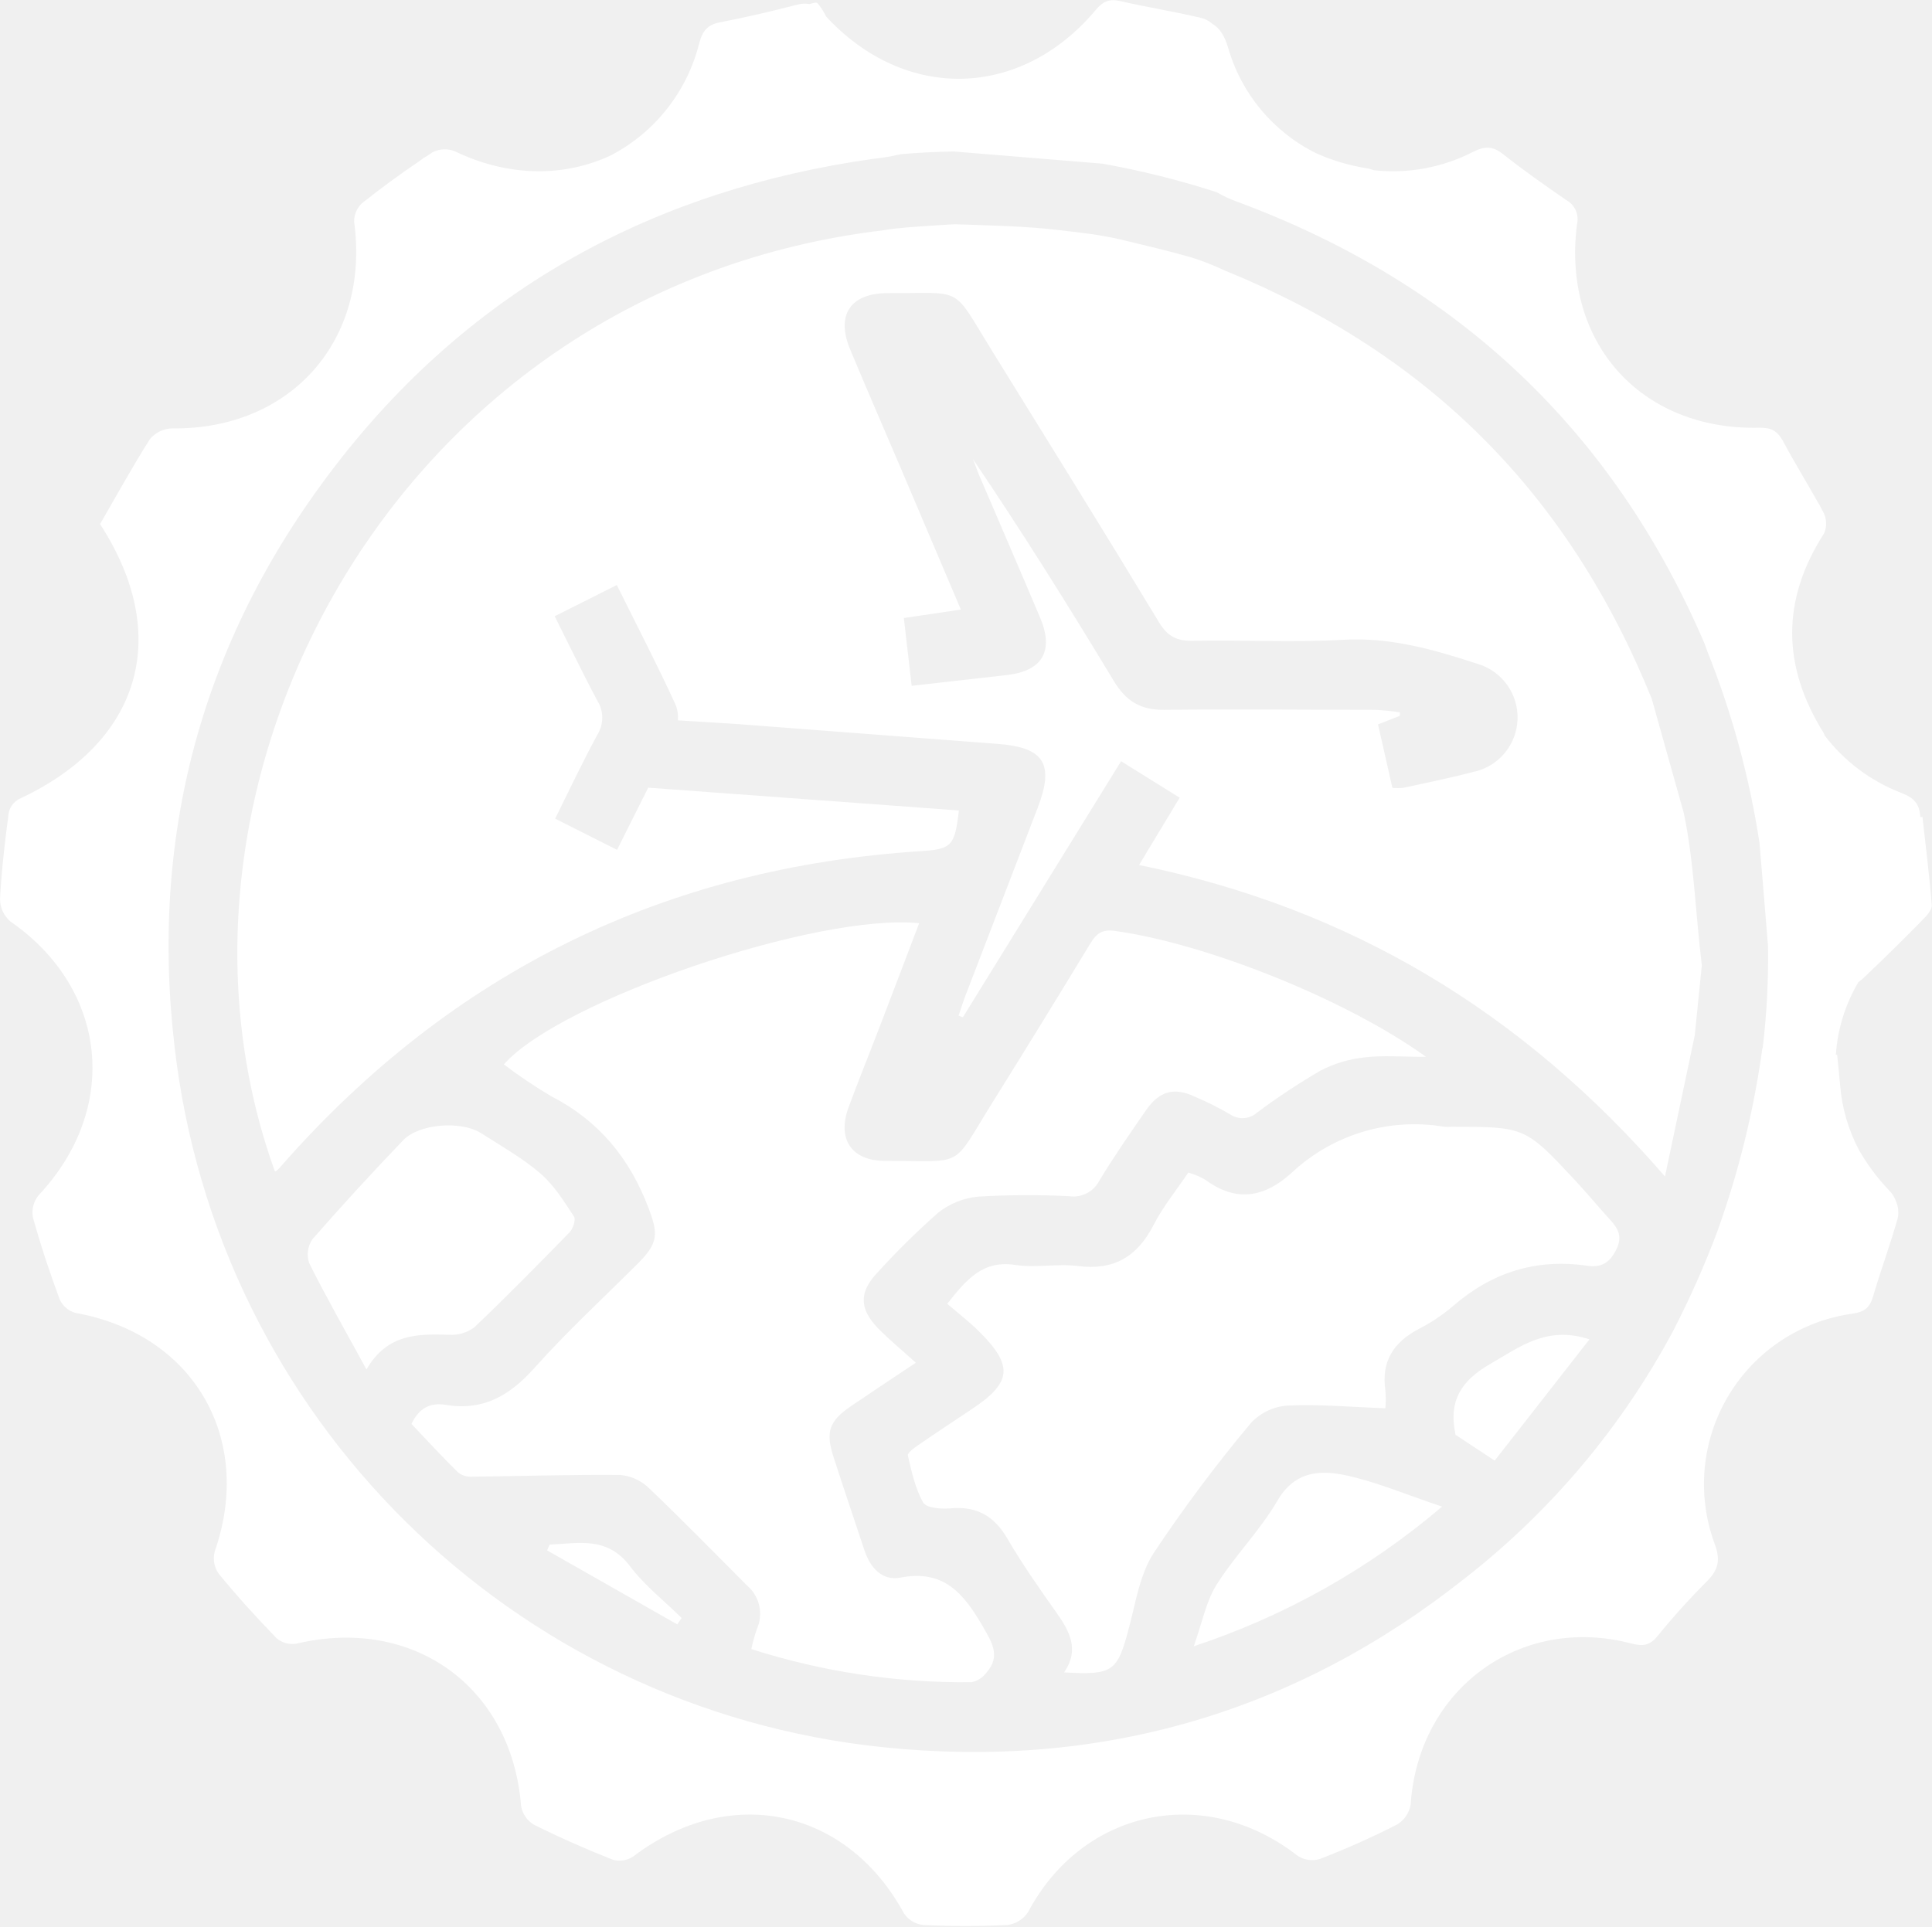
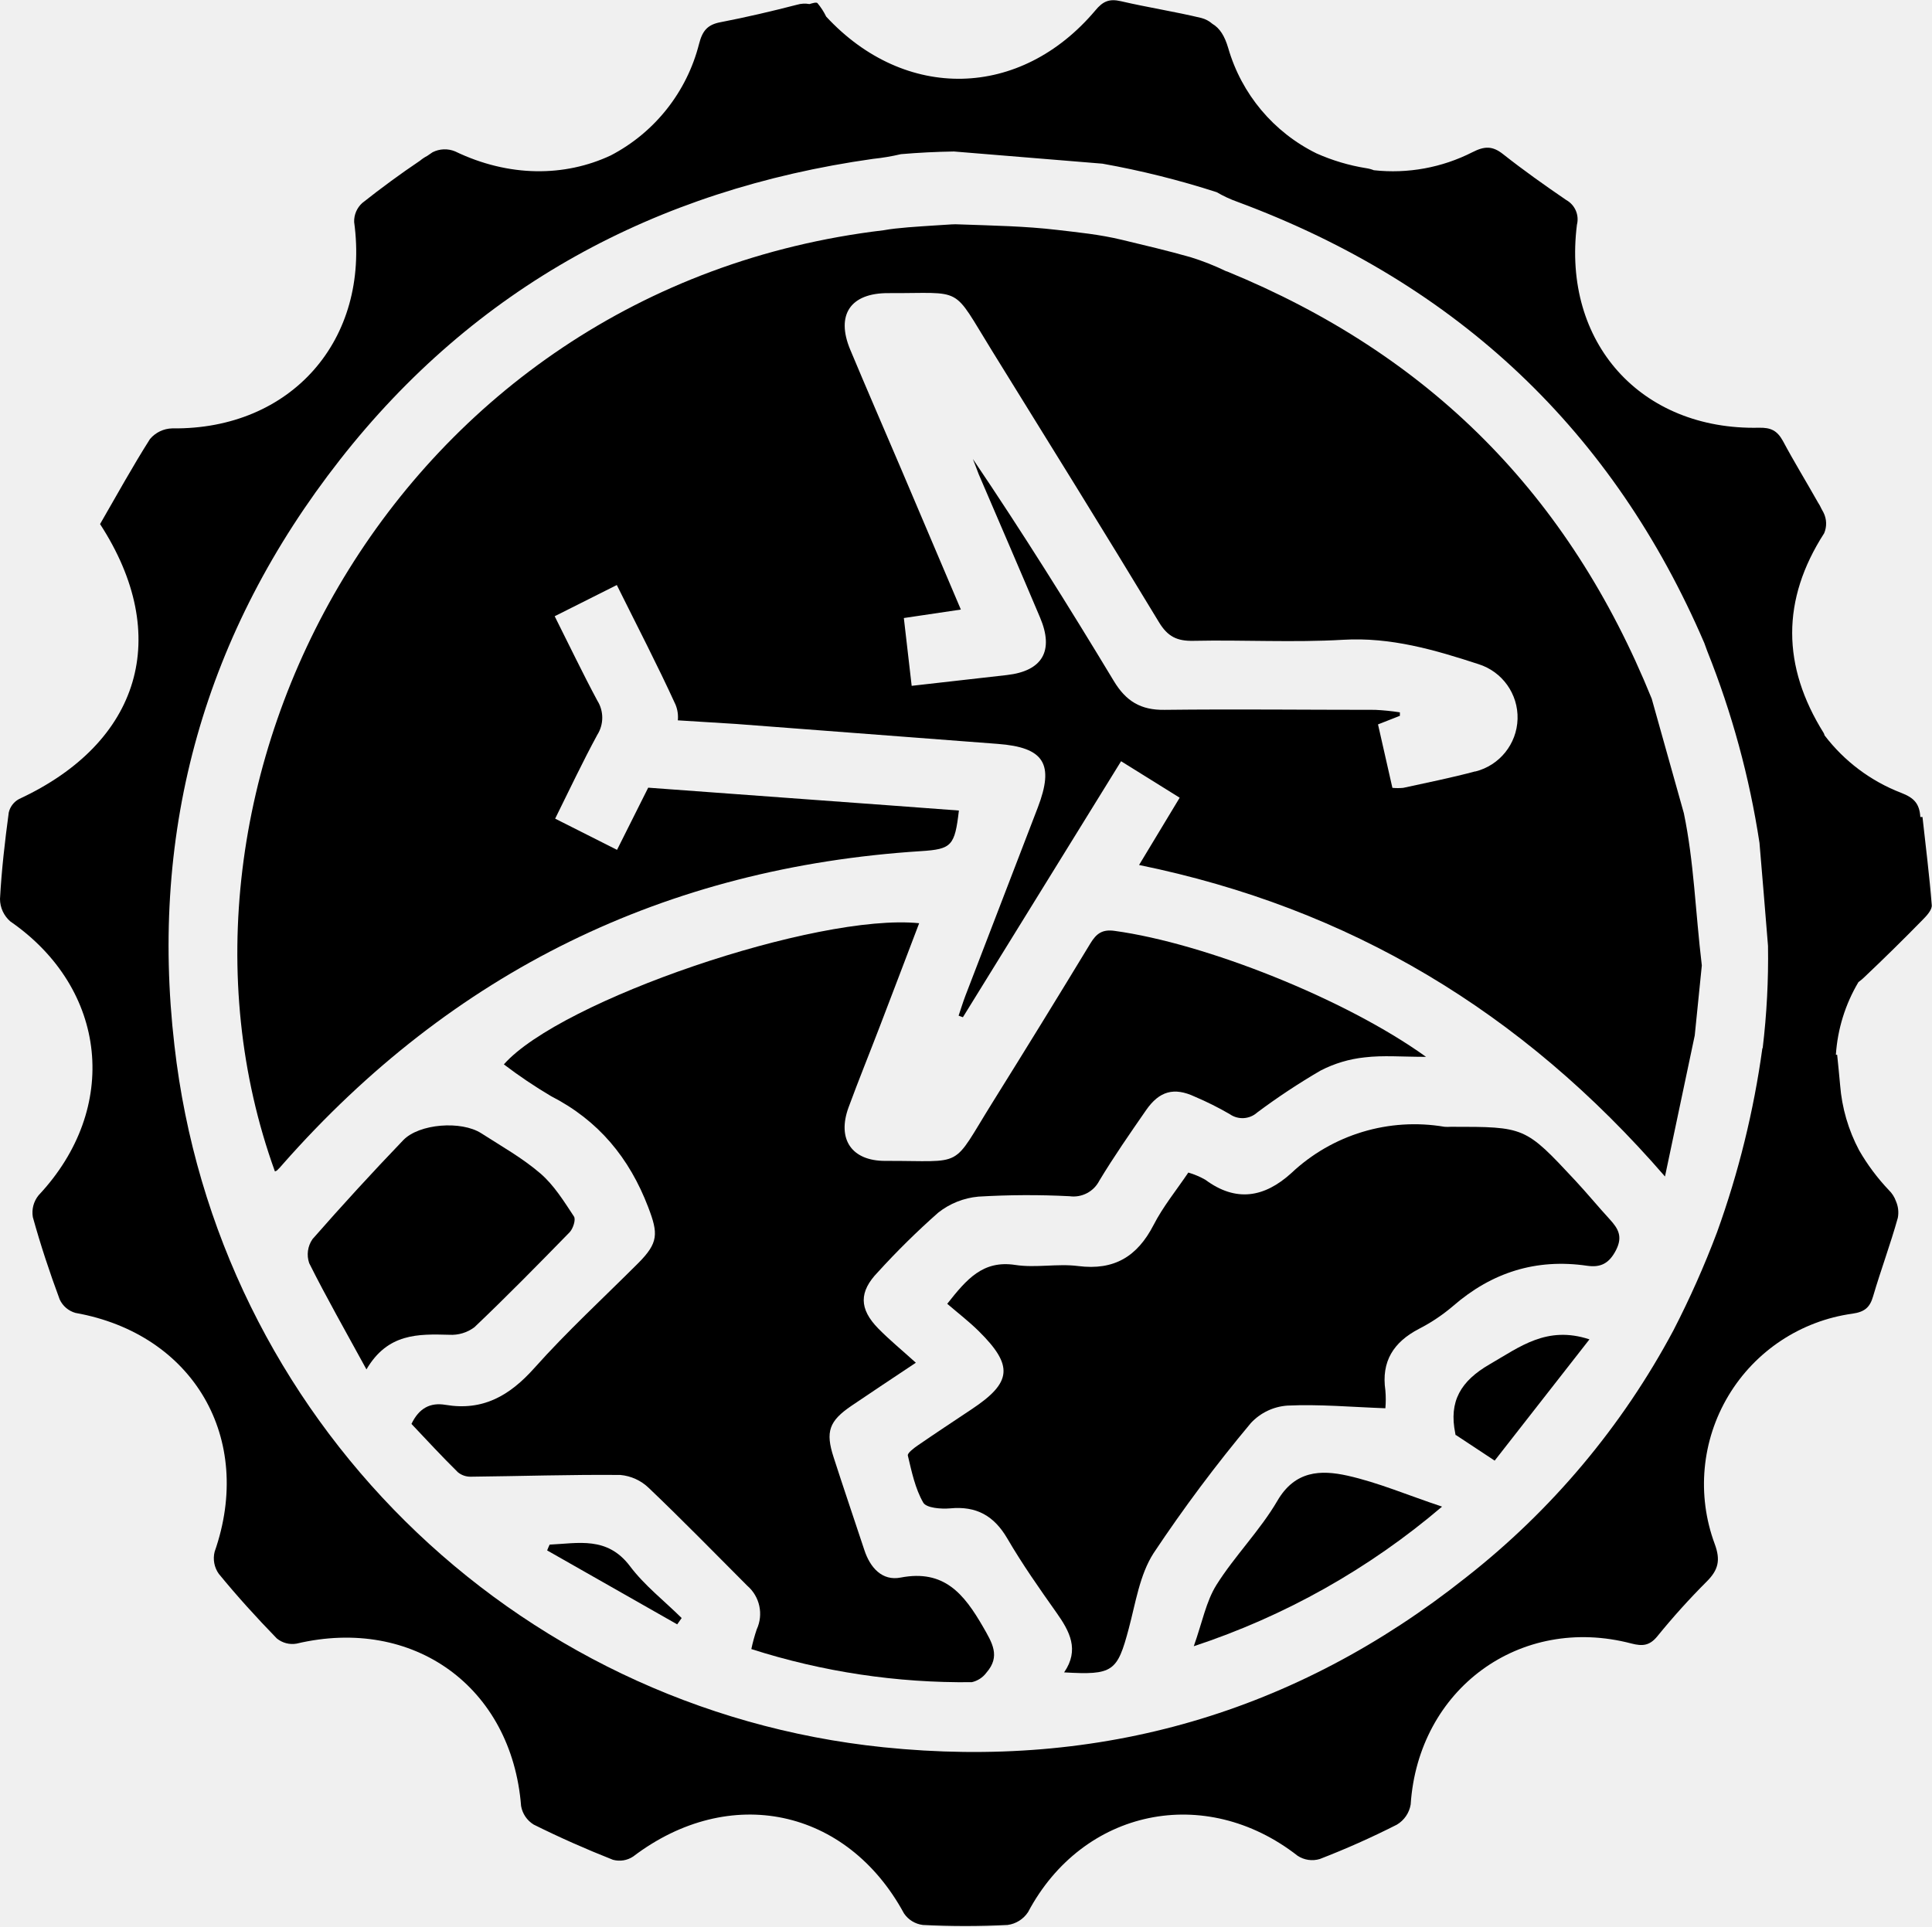
<svg xmlns="http://www.w3.org/2000/svg" viewBox="0 0 333.05 332.12">
-   <defs>
-     <style>.cls-1{fill:#fff;}</style>
-   </defs>
  <g id="Calque_2" data-name="Calque 2">
    <g id="Calque_2-2" data-name="Calque 2">
      <path class="cls-1" d="M284.73,120.46c-14.27-35.21-38.25-59.32-73.26-73.68l-.07,0a43.79,43.79,0,0,0-6.14-2.43c-3.91-1.11-7.89-2.05-11.85-3s-7.5-1.27-11.17-1.71c-5.51-.65-11-.74-16.83-.95a10.8,10.8,0,0,0-1.39,0l-3.45.22c-2.14.15-5.88.35-8.25.79-84.21,10-129,95.69-104.93,162.27a1.06,1.06,0,0,0,.34-.15c.36-.35.71-.7,1-1.07q43.85-49.77,110.06-54c5.27-.34,5.8-.92,6.51-7-14.28-1.08-38.37-2.8-53.56-3.94-1.75,3.52-3.55,7.07-5.37,10.72l-10.67-5.38c2.48-5,4.74-9.8,7.27-14.46a5.52,5.52,0,0,0,0-5.89c-2.52-4.7-4.82-9.52-7.35-14.55l10.71-5.38c3.51,7.08,7,13.79,10.13,20.64a5.7,5.7,0,0,1,.39,2.69l10,.62q22.58,1.71,45.14,3.44c8,.6,9.8,3.44,6.9,11q-6.23,16.22-12.47,32.43c-.43,1.13-.78,2.29-1.17,3.43l.74.27q13.59-22,27.27-44.14l10.1,6.29-7,11.6c36.26,7.42,66,25.23,90.66,53.71,1.83-8.68,3.45-16.38,5.13-24.32l1.22-12.07c-1.11-9.26-1.35-17.88-3.1-26.26m-36-7.19c-4.08,1.1-8.24,1.92-12.37,2.83a9.87,9.87,0,0,1-1.87,0c-.81-3.56-1.62-7.14-2.48-10.94l3.77-1.48c0-.2,0-.4,0-.6a41,41,0,0,0-4.26-.43c-12.1,0-24.2-.14-36.29,0-4.13.07-6.68-1.5-8.78-5-7.78-12.9-15.78-25.67-24.28-38.25.35.87.67,1.75,1,2.61,3.53,8.24,7.09,16.46,10.58,24.72,2.44,5.75.42,9.22-5.71,9.92l-16.42,1.86c-.47-4-.88-7.61-1.35-11.69l9.83-1.46L155.35,80.88c-2.93-6.87-5.91-13.72-8.79-20.61-2.5-6,.05-9.76,6.57-9.73,13.23.06,10.81-1.48,17.88,9.94,9.64,15.58,19.31,31.13,28.78,46.8,1.51,2.5,3.14,3.27,5.94,3.21,8.6-.18,17.23.32,25.8-.18,8.22-.48,15.77,1.73,23.34,4.2a9.62,9.62,0,0,1-.54,18.51Z" />
      <path class="cls-1" d="M155.27,272c-3.2.63-5.27-1.7-6.27-4.75-1.76-5.33-3.57-10.63-5.3-16-1.43-4.41-.78-6.24,3.09-8.87,3.48-2.37,7-4.69,11.09-7.42-2.41-2.18-4.54-3.93-6.46-5.88-3.35-3.42-3.36-6.36-.07-9.76a133.8,133.8,0,0,1,10.39-10.24,13.06,13.06,0,0,1,6.91-2.76,142.1,142.1,0,0,1,15.72-.07,5,5,0,0,0,5.14-2.68c2.51-4.16,5.29-8.16,8.06-12.16,2.29-3.3,4.82-4,8.41-2.32a54.29,54.29,0,0,1,6,3,3.81,3.81,0,0,0,4.75-.28,115,115,0,0,1,10.91-7.22,21.38,21.38,0,0,1,7.62-2.28c3.17-.38,6.43-.09,10.57-.09-13.9-10-38.07-19.58-53.69-21.72-2.13-.3-3.14.47-4.16,2.14q-8.34,13.75-16.86,27.4c-7.3,11.7-4.54,10.07-18.54,10.12-5.79,0-8.31-3.76-6.3-9.23,1.72-4.67,3.6-9.29,5.38-13.94,2.27-5.9,4.5-11.81,6.79-17.81-17.66-1.79-61.89,13.32-71.59,24.34A84.08,84.08,0,0,0,95,189c8.17,4.19,13.5,10.64,16.75,19.16,1.73,4.53,1.78,6.11-1.74,9.64-6,6-12.26,11.76-17.9,18.08-4.26,4.77-8.87,7.43-15.32,6.34-2.63-.44-4.55.57-5.86,3.29,2.63,2.78,5.24,5.61,8,8.33a3.41,3.41,0,0,0,2.23.77c8.59-.09,17.19-.38,25.78-.3a8.11,8.11,0,0,1,4.89,2.23c5.78,5.51,11.36,11.23,17,16.88a6.39,6.39,0,0,1,1.62,7.51,30.15,30.15,0,0,0-.93,3.4,120,120,0,0,0,38,5.71,4.31,4.31,0,0,0,2.53-1.65c2.46-2.82,1-5.12-.61-7.93C166.18,274.83,162.76,270.56,155.27,272Z" />
      <path class="cls-1" d="M271.55,203.54c-8.65-9.28-8.66-9.26-21.42-9.26a8.37,8.37,0,0,1-1.12,0,30.92,30.92,0,0,0-26.42,8c-4.64,4.2-9.52,5.05-14.81,1.13a13.79,13.79,0,0,0-2.93-1.24c-2.07,3.07-4.38,5.89-6,9.06-2.8,5.42-6.78,7.85-13,7.06-3.56-.46-7.29.36-10.83-.19-5.57-.85-8.37,2.44-11.73,6.7,1.89,1.62,3.77,3.07,5.44,4.72,6,5.94,5.73,8.83-1.2,13.44-3.11,2.07-6.23,4.13-9.31,6.25-.69.48-1.83,1.33-1.72,1.76.66,2.77,1.26,5.68,2.65,8.1.53.94,3.08,1.14,4.65,1,4.53-.43,7.56,1.28,9.85,5.2,2.57,4.41,5.52,8.61,8.47,12.78,2.28,3.22,4,6.4,1.32,10.3,8.43.49,9.17-.12,11.14-7.54,1.18-4.41,1.88-9.27,4.27-13a255.66,255.66,0,0,1,16.79-22.46,9.5,9.5,0,0,1,6.29-3c5.52-.26,11.09.25,16.89.46a17.69,17.69,0,0,0,0-3.07c-.73-5,1.4-8.33,5.77-10.61a30.55,30.55,0,0,0,5.9-3.95c6.69-5.81,14.32-8.22,23.1-6.94,2.35.34,3.82-.4,5-2.72s.36-3.69-1.06-5.25C275.49,208.05,273.59,205.73,271.55,203.54Z" />
      <path class="cls-1" d="M77.44,230.14a6.57,6.57,0,0,0,4.34-1.3c5.6-5.32,11-10.83,16.41-16.37.6-.62,1.11-2.2.75-2.73-1.73-2.62-3.45-5.41-5.79-7.42-3.09-2.66-6.73-4.7-10.18-6.92s-10.73-1.66-13.46,1.19q-8,8.34-15.64,17.06a4.63,4.63,0,0,0-.57,4.14c2.94,5.89,6.21,11.61,9.87,18.32C66.84,229.85,72.09,230,77.44,230.14Z" />
      <path class="cls-1" d="M321.42,168.45q5.1-4.83,10-9.84c.7-.7,1.65-1.73,1.59-2.53-.41-5.17-1.06-10.32-1.6-15.21l-.37,0c-.15-2.33-1.1-3.31-3.28-4.16a30.27,30.27,0,0,1-13.23-9.92,1.47,1.47,0,0,0-.16-.42c-7.18-11.5-7.31-22.93.09-34.43a4.25,4.25,0,0,0-.12-3.58l-.37-.68a6.86,6.86,0,0,0-.58-1.05c-2-3.56-4.12-7-6.05-10.62-1-1.79-2.08-2.3-4.11-2.26-20.36.45-33.95-14.67-31.39-35A3.8,3.8,0,0,0,270,34.49c-3.7-2.53-7.37-5.13-10.89-7.91-1.83-1.45-3.2-1.4-5.28-.34a30.2,30.2,0,0,1-17,3.11,5.73,5.73,0,0,0-1.31-.35,34.42,34.42,0,0,1-8.57-2.55A29.3,29.3,0,0,1,211.73,8.29c-.61-2.07-1.43-3.41-2.73-4.18a4.68,4.68,0,0,0-1.87-1c-4.6-1.11-9.29-1.83-13.89-2.9-2-.47-3.11,0-4.42,1.59C175.9,17.12,156,17.53,142.42,2.86a11.22,11.22,0,0,0-1.5-2.32c-.19-.2-.82,0-1.38.16a4.65,4.65,0,0,0-2.16.12c-4.34,1.12-8.72,2.15-13.13,3-2.3.42-3.16,1.49-3.74,3.74a30,30,0,0,1-15.23,19.24c-7.92,3.71-17.54,3.78-26.83-.7a4.65,4.65,0,0,0-3.88.15l-.94.64a6.75,6.75,0,0,0-1.23.82C69,30,65.69,32.43,62.45,35a4.23,4.23,0,0,0-1.4,3.28C63.83,58.61,50.18,74.11,29.7,73.86a5.18,5.18,0,0,0-3.84,1.83c-3,4.72-5.71,9.65-8.61,14.67,12.51,19.27,7,37.67-13.95,47.4a3.53,3.53,0,0,0-1.79,2.33C.85,145,.27,150,0,155a5.15,5.15,0,0,0,1.78,3.87c16.8,11.63,18.94,32.23,4.88,47.21a4.71,4.71,0,0,0-1,3.77c1.33,4.8,2.9,9.54,4.63,14.2a4.27,4.27,0,0,0,2.72,2.32C33.36,230,43.84,248,37,267.55a4.62,4.62,0,0,0,.72,3.81c3.16,3.86,6.52,7.56,10,11.14a4.22,4.22,0,0,0,3.41.89c20.15-4.77,37.08,7.47,38.7,28A4.68,4.68,0,0,0,92,314.59c4.46,2.22,9,4.23,13.66,6.07a4.25,4.25,0,0,0,3.5-.57c16.6-12.6,36.82-8.34,46.67,9.81a4.59,4.59,0,0,0,3.27,2,144.9,144.9,0,0,0,14.59,0,5,5,0,0,0,3.54-2.23c9.44-17.77,30.49-22.17,46.46-9.7a4.56,4.56,0,0,0,3.82.56,143.63,143.63,0,0,0,13.3-5.93,5,5,0,0,0,2.37-3.47c1.31-19.9,18.83-32.8,38.05-27.76,1.93.5,3.14.38,4.47-1.24a123.13,123.13,0,0,1,8.52-9.45c2-2,2.41-3.68,1.37-6.48a29.67,29.67,0,0,1,23.75-39.7c2.09-.3,3-1.06,3.56-3,1.33-4.54,3-9,4.26-13.53a4.88,4.88,0,0,0-.32-2.85,5,5,0,0,0-1.24-1.93,36.19,36.19,0,0,1-5.11-6.85,28.77,28.77,0,0,1-3.28-11.26c-.14-1.69-.33-3.38-.51-5.22l-.22,0a28.11,28.11,0,0,1,3.89-12.53A8.15,8.15,0,0,0,321.42,168.45Zm-17.56,12.28h-.05A155.93,155.93,0,0,1,296,212.44a160.14,160.14,0,0,1-7.52,16.93A134.52,134.52,0,0,1,252.69,272c-29.37,23.34-63.07,33.11-100.4,29.26a137.19,137.19,0,0,1-122.22-121c-4.34-37.38,5.29-71.32,28.54-101s54.33-46.56,91.9-51.87a37.89,37.89,0,0,0,4.8-.81q4.56-.39,9.14-.46l25.6,2.1a149.66,149.66,0,0,1,19.7,4.92,20.88,20.88,0,0,0,3.57,1.66c38.17,14.17,64.86,39.73,80.47,76.05.16.46.33.93.52,1.42a149.73,149.73,0,0,1,9,33.05c.48,5.84,1,11.72,1.47,17.77A130.76,130.76,0,0,1,303.86,180.73Z" />
      <path class="cls-1" d="M220.2,258.77c-3,5.13-7.32,9.45-10.49,14.48-1.8,2.87-2.45,6.46-3.92,10.59a127.5,127.5,0,0,0,42.8-24.07c-6-2-11-4.15-16.31-5.34C227.69,253.41,223.24,253.54,220.2,258.77Z" />
      <path class="cls-1" d="M256.81,235.22c-5,2.89-7.08,6.39-5.94,11.92,0,.24.16.47.1.28l6.69,4.42L274,230.93C266.65,228.51,262,232.23,256.81,235.22Z" />
      <path class="cls-1" d="M108.57,270c-3.91-5.15-8.89-3.9-13.82-3.68-.15.32-.29.64-.43,1l22.42,12.75.77-1.09C114.5,276,111.09,273.36,108.57,270Z" />
    </g>
  </g>
</svg>
